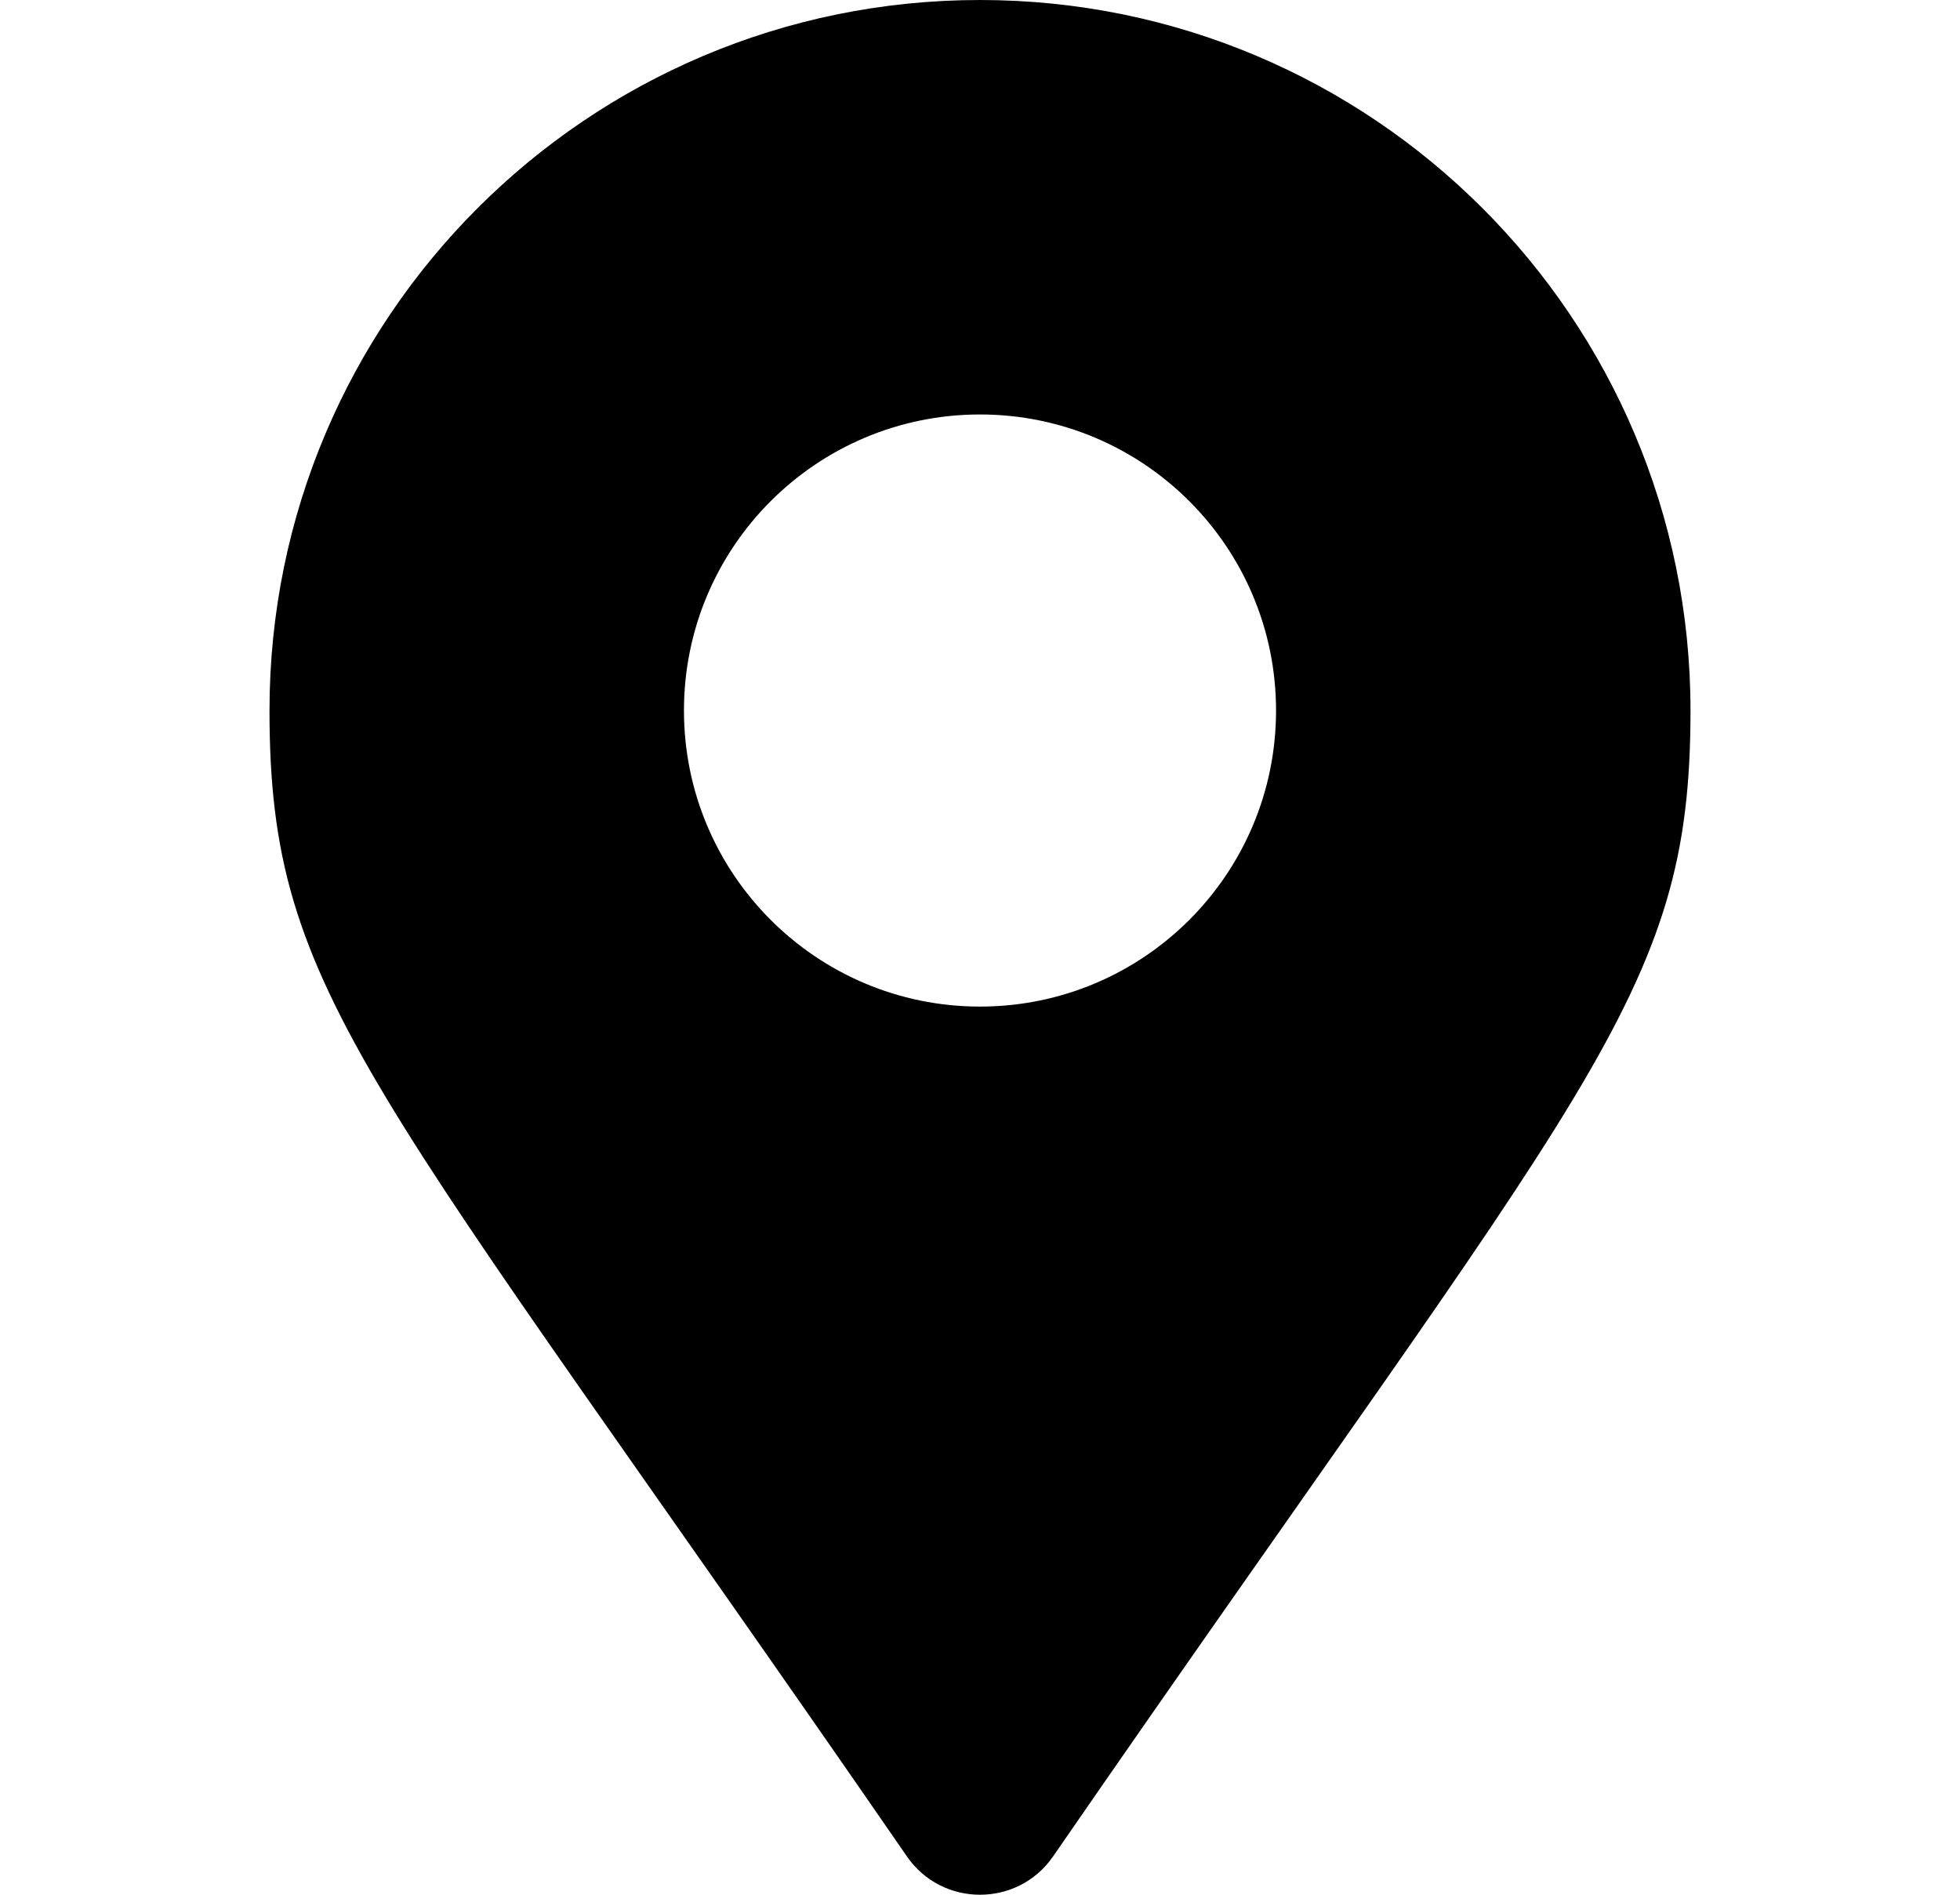
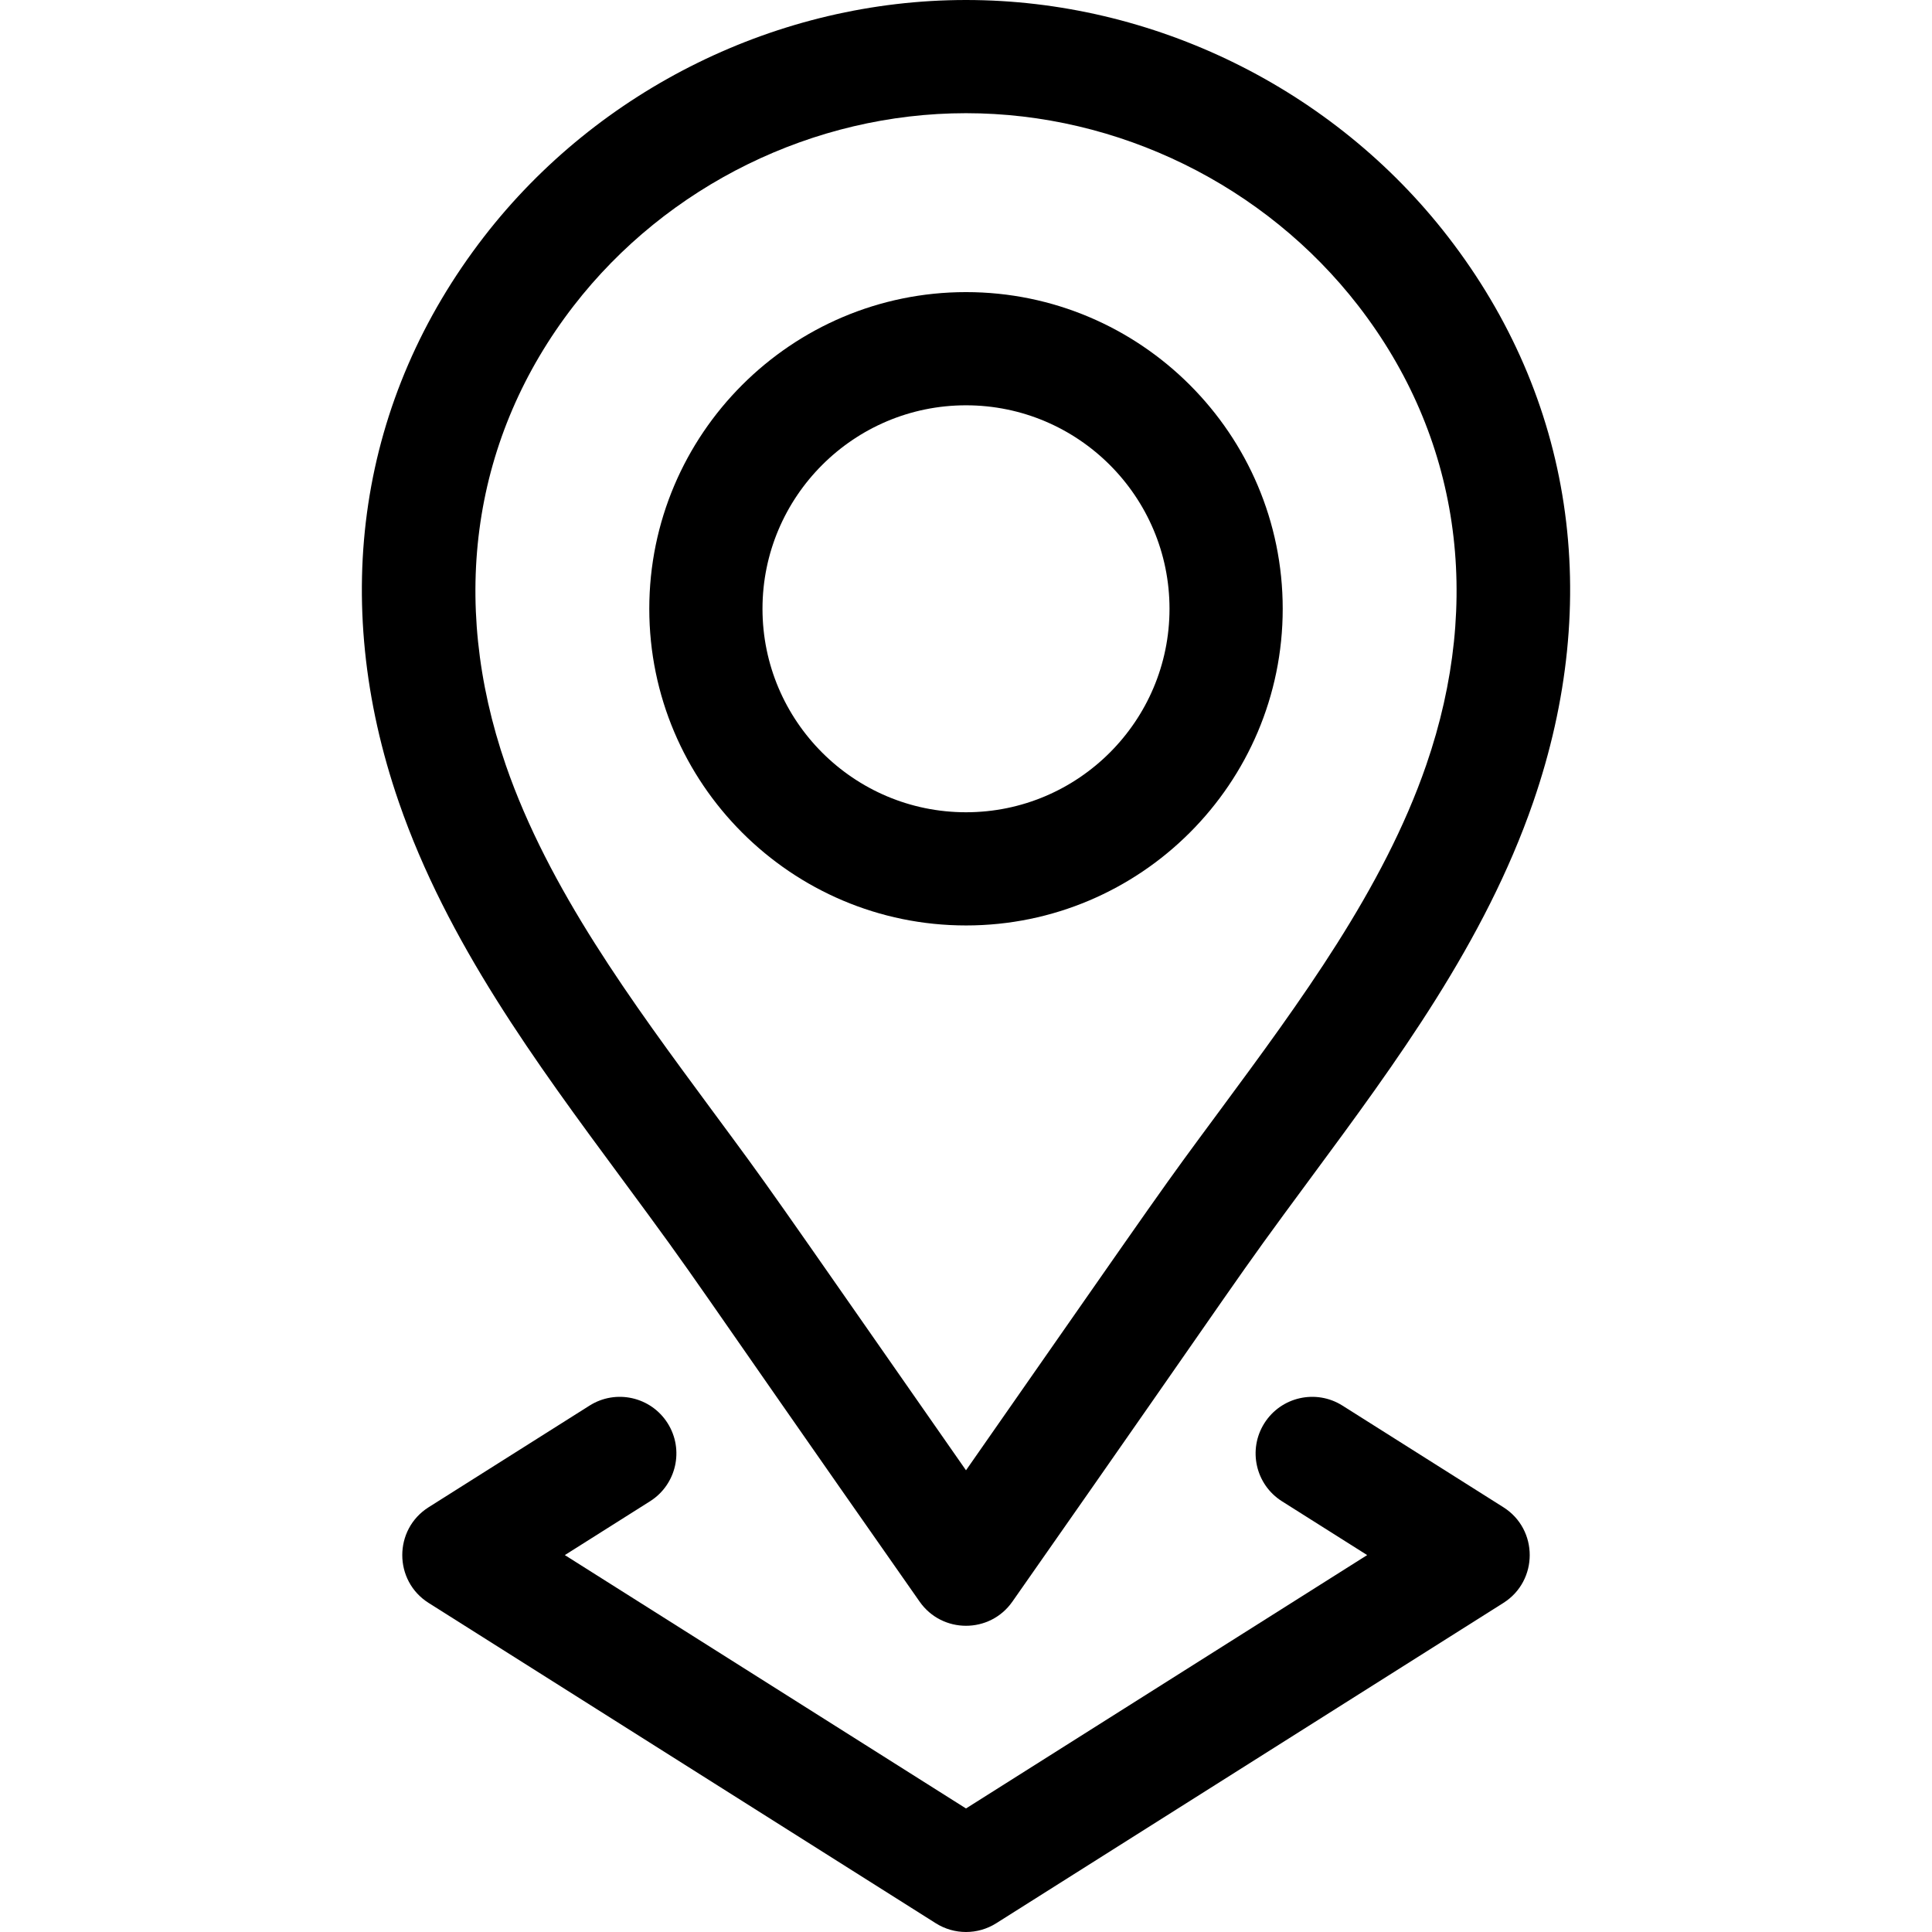
- <svg xmlns="http://www.w3.org/2000/svg" width="30" height="29" aria-hidden="true" focusable="false" data-prefix="fas" data-icon="map-marker-alt" className="svg-inline--fa fa-map-marker-alt fa-w-12" role="img" viewBox="0 0 384 512">
-   <path fill="currentColor" d="M172.268 501.67C26.97 291.031 0 269.413 0 192 0 85.961 85.961 0 192 0s192 85.961 192 192c0 77.413-26.97 99.031-172.268 309.67-9.535 13.774-29.93 13.773-39.464 0zM192 272c44.183 0 80-35.817 80-80s-35.817-80-80-80-80 35.817-80 80 35.817 80 80 80z" />
+ <svg xmlns="http://www.w3.org/2000/svg" id="Capa_1" enable-background="new 0 0 512 512" height="50" viewBox="0 0 512 512" width="50">
+   <g>
+     <path d="m256 245.254c46.28 0 83.932-37.647 83.932-83.921s-37.652-83.92-83.932-83.92-83.932 37.646-83.932 83.92 37.652 83.921 83.932 83.921zm0-137.845c29.738 0 53.932 24.191 53.932 53.924 0 29.734-24.193 53.925-53.932 53.925s-53.932-24.191-53.932-53.925c0-29.733 24.194-53.924 53.932-53.924z" />
+     <path d="m164.612 312.131c22.735 30.777 13.601 18.808 79.086 112.303 5.952 8.531 18.609 8.571 24.595.013 65.781-93.939 56.73-82.041 79.095-112.317 22.655-30.672 46.083-62.388 58.921-99.554 18.581-53.801 10.549-107.034-22.614-149.894-.001 0-.001-.001-.002-.001-30.378-39.249-78.114-62.681-127.693-62.681s-97.315 23.432-127.694 62.683c-33.163 42.86-41.195 96.094-22.613 149.895 12.836 37.165 36.264 68.881 58.919 99.553zm-12.58-231.092c24.738-31.961 63.605-51.043 103.968-51.043s79.23 19.082 103.968 51.043l-.002-.001c26.767 34.592 33.153 77.83 17.985 121.748-11.339 32.828-33.38 62.667-54.695 91.524-16.596 22.467-11.629 15.595-67.256 95.333-55.569-79.658-50.665-72.873-67.256-95.333-21.315-28.857-43.356-58.697-54.695-91.524-15.168-43.919-8.782-87.156 17.983-121.747z" />
+     <path d="m176.932 377.167c-4.424-7.002-13.688-9.095-20.692-4.67l-42.65 26.937c-9.304 5.876-9.313 19.478 0 25.36l134.4 84.888c4.893 3.091 11.129 3.09 16.021 0l134.4-84.888c9.305-5.876 9.313-19.478 0-25.36l-42.65-26.937c-7.006-4.424-16.269-2.332-20.692 4.67-4.425 7.003-2.333 16.266 4.671 20.69l22.574 14.257-106.314 67.148-106.313-67.148 22.574-14.257c7.004-4.423 9.095-13.686 4.671-20.69z" />
+   </g>
</svg>
